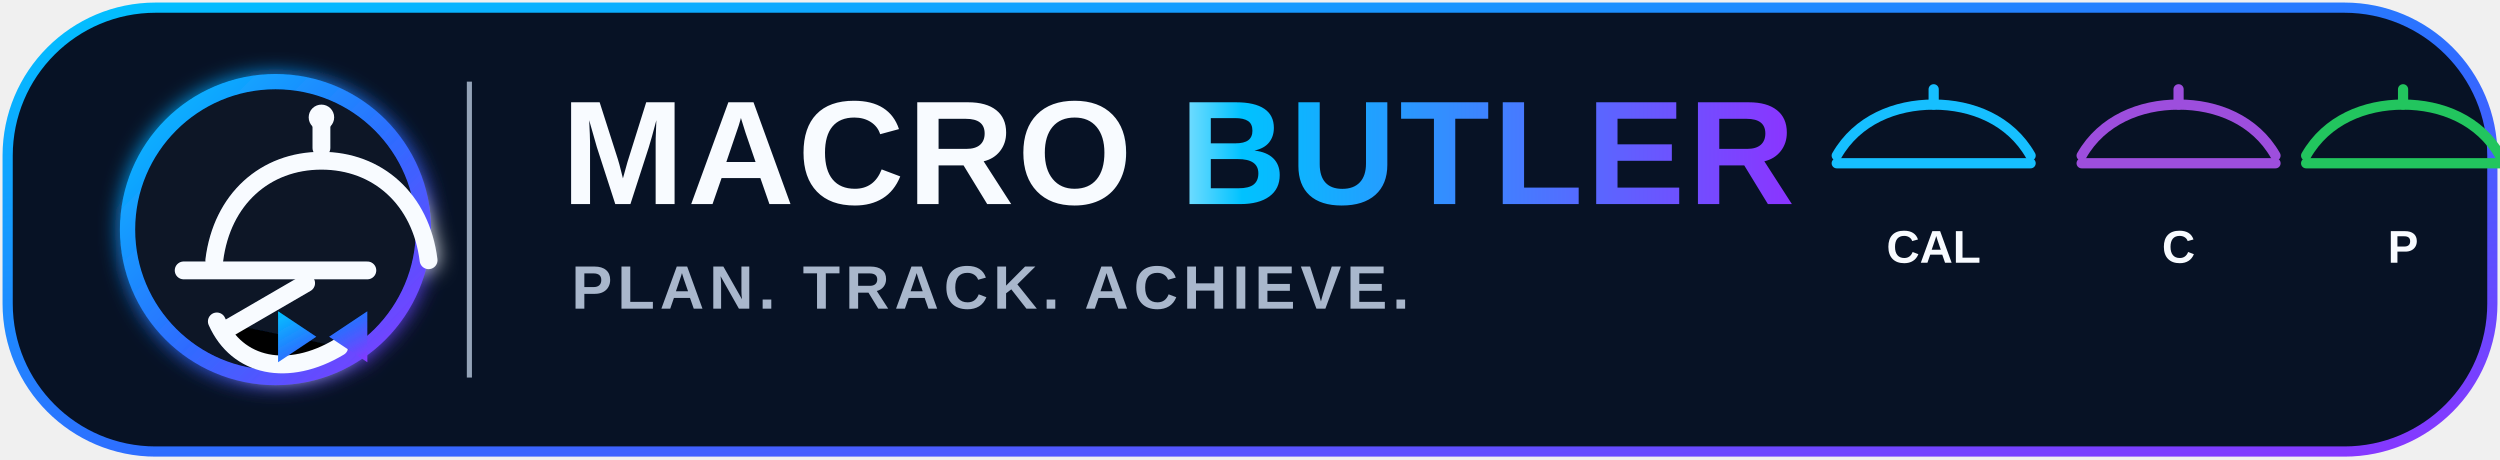
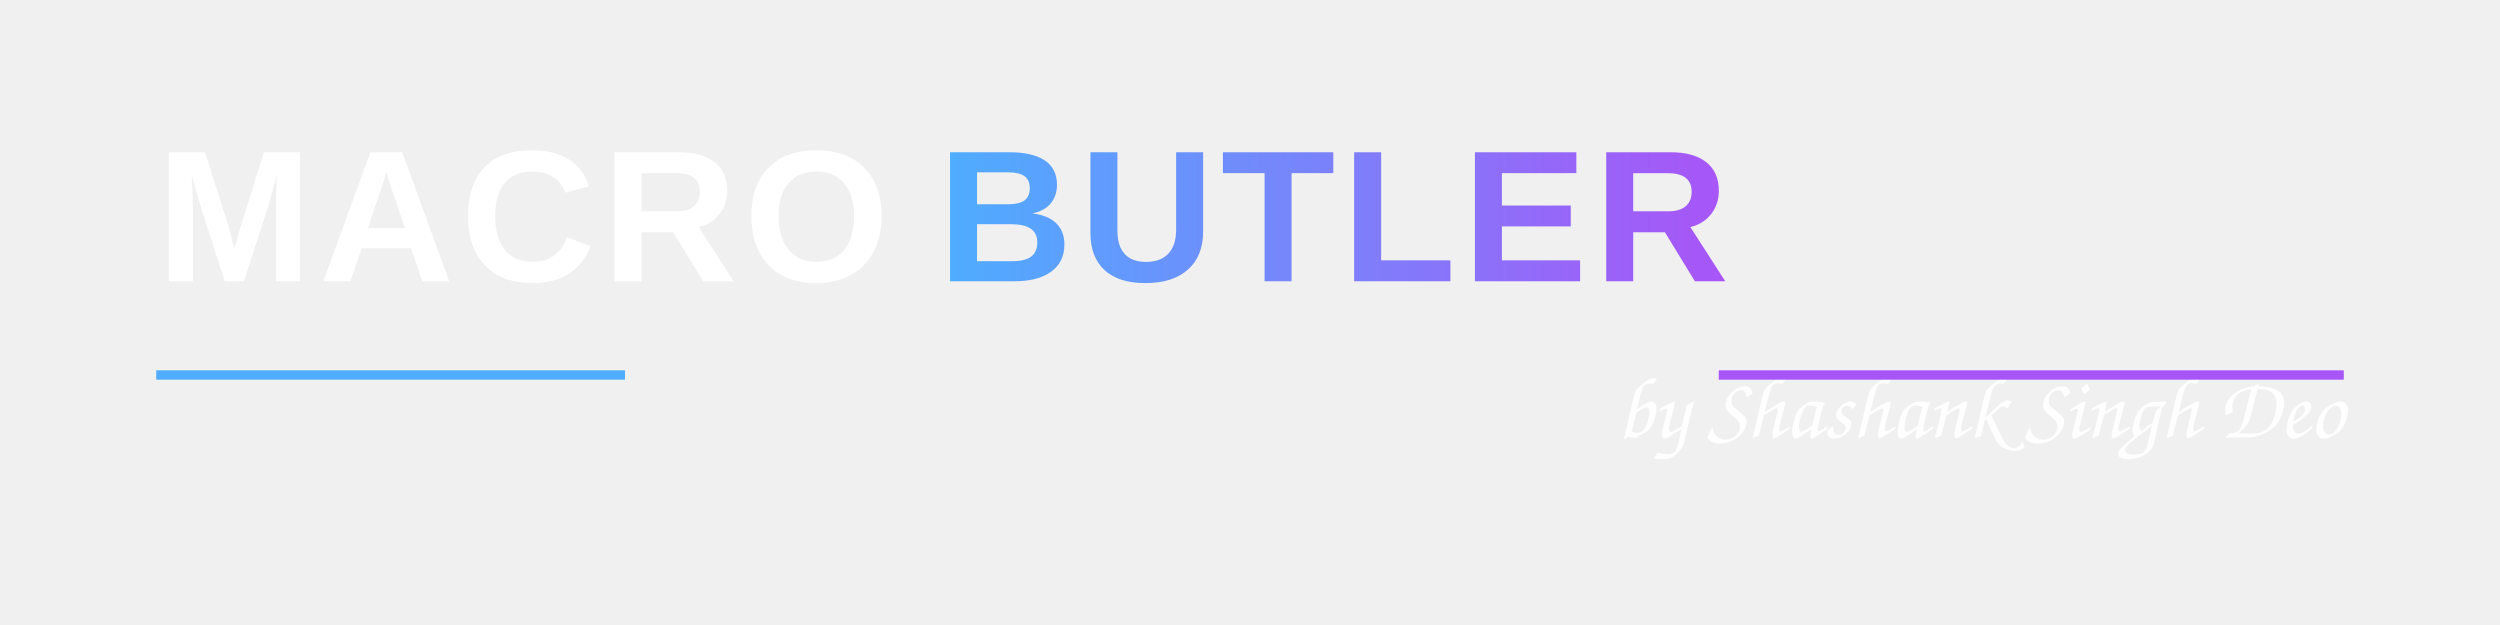
- <svg xmlns="http://www.w3.org/2000/svg" width="980" height="180" viewBox="0 0 980 180" role="img" aria-label="Macro Butler">
+ <svg xmlns="http://www.w3.org/2000/svg" width="800" height="200" viewBox="0 0 800 200">
  <defs>
-     <linearGradient id="g" x1="0" y1="0" x2="1" y2="1">
-       <stop offset="0" stop-color="#00c2ff" />
-       <stop offset="0.55" stop-color="#2f6bff" />
-       <stop offset="1" stop-color="#8a35ff" />
+     <linearGradient id="grad" x1="0%" y1="0%" x2="100%" y2="0%">
+       <stop offset="0%" style="stop-color:#4facfe;stop-opacity:1" />
+       <stop offset="100%" style="stop-color:#a855f7;stop-opacity:1" />
    </linearGradient>
-     <linearGradient id="txt" x1="0" y1="0" x2="1" y2="0">
-       <stop offset="0" stop-color="#f8fbff" />
-       <stop offset="0.45" stop-color="#f8fbff" />
-       <stop offset="0.55" stop-color="#00c2ff" />
-       <stop offset="1" stop-color="#8a35ff" />
-     </linearGradient>
-     <filter id="glow">
-       <feGaussianBlur stdDeviation="4" result="b" />
-       <feMerge>
-         <feMergeNode in="b" />
-         <feMergeNode in="SourceGraphic" />
-       </feMerge>
-     </filter>
  </defs>
-   <rect x="3" y="3" width="974" height="174" rx="58" fill="#071225" stroke="url(#g)" stroke-width="4" />
-   <g transform="translate(42,24)" filter="url(#glow)">
-     <circle cx="66" cy="66" r="58" fill="#071225" stroke="url(#g)" stroke-width="6" />
-     <path d="M30 82h72" stroke="#f8fbff" stroke-width="7" stroke-linecap="round" />
-     <path d="M42 78c3-24 20-39 42-39s39 15 42 39" fill="none" stroke="#f8fbff" stroke-width="7" stroke-linecap="round" />
-     <path d="M84 34v-9" stroke="#f8fbff" stroke-width="7" stroke-linecap="round" />
-     <circle cx="84" cy="22" r="5" fill="#f8fbff" />
-     <path d="M47 105l31-18M43 102c8 18 28 22 48 10" stroke="#f8fbff" stroke-width="7" stroke-linecap="round" />
-     <path d="M82 108l-15 10v-20l15 10Zm5 0 15-10v20l-15-10Z" fill="url(#g)" />
-   </g>
-   <line x1="184" y1="32" x2="184" y2="148" stroke="#94a3b8" stroke-width="2" />
-   <g font-family="Arial Black, Arial, sans-serif" font-weight="900">
-     <text x="220" y="80" font-size="58" fill="url(#txt)" letter-spacing="1.2">MACRO BUTLER</text>
-     <text x="224" y="121" font-size="24" fill="#a9b7cc" font-family="Arial, sans-serif" font-weight="700" letter-spacing="2">PLAN. TRACK. ACHIEVE.</text>
-   </g>
-   <g transform="translate(720,35)" font-family="Arial, sans-serif" font-weight="800">
-     <g fill="none" stroke="#16bfff" stroke-width="4" stroke-linecap="round">
-       <path d="M0 26c8-14 23-20 38-20s30 6 38 20" />
-       <path d="M0 29h76" />
-       <path d="M38 6V0" />
-     </g>
-     <text x="38" y="68" text-anchor="middle" fill="#f8fbff" font-size="18">CAL</text>
-     <g transform="translate(96,0)" fill="none" stroke="#9d4edd" stroke-width="4" stroke-linecap="round">
-       <path d="M0 26c8-14 23-20 38-20s30 6 38 20" />
-       <path d="M0 29h76" />
-       <path d="M38 6V0" />
-     </g>
-     <text x="134" y="68" text-anchor="middle" fill="#f8fbff" font-size="18">C</text>
-     <g transform="translate(184,0)" fill="none" stroke="#22c55e" stroke-width="4" stroke-linecap="round">
-       <path d="M0 26c8-14 23-20 38-20s30 6 38 20" />
-       <path d="M0 29h76" />
-       <path d="M38 6V0" />
-     </g>
-     <text x="222" y="68" text-anchor="middle" fill="#f8fbff" font-size="18">P</text>
-   </g>
+   <text x="50" y="90" fill="white" style="font-size:60px;font-family:Arial;font-weight:bold;letter-spacing:2px">MACRO</text>
+   <text x="300" y="90" fill="url(#grad)" style="font-size:60px;font-family:Arial;font-weight:bold;letter-spacing:2px">BUTLER</text>
+   <text x="750" y="140" fill="white" style="font-size:28px;font-family:cursive;text-anchor:end;opacity:0.9">by Shashank Singh Deo</text>
+   <line x1="50" y1="120" x2="200" y2="120" stroke="#4facfe" stroke-width="3" />
+   <line x1="550" y1="120" x2="750" y2="120" stroke="#a855f7" stroke-width="3" />
</svg>
